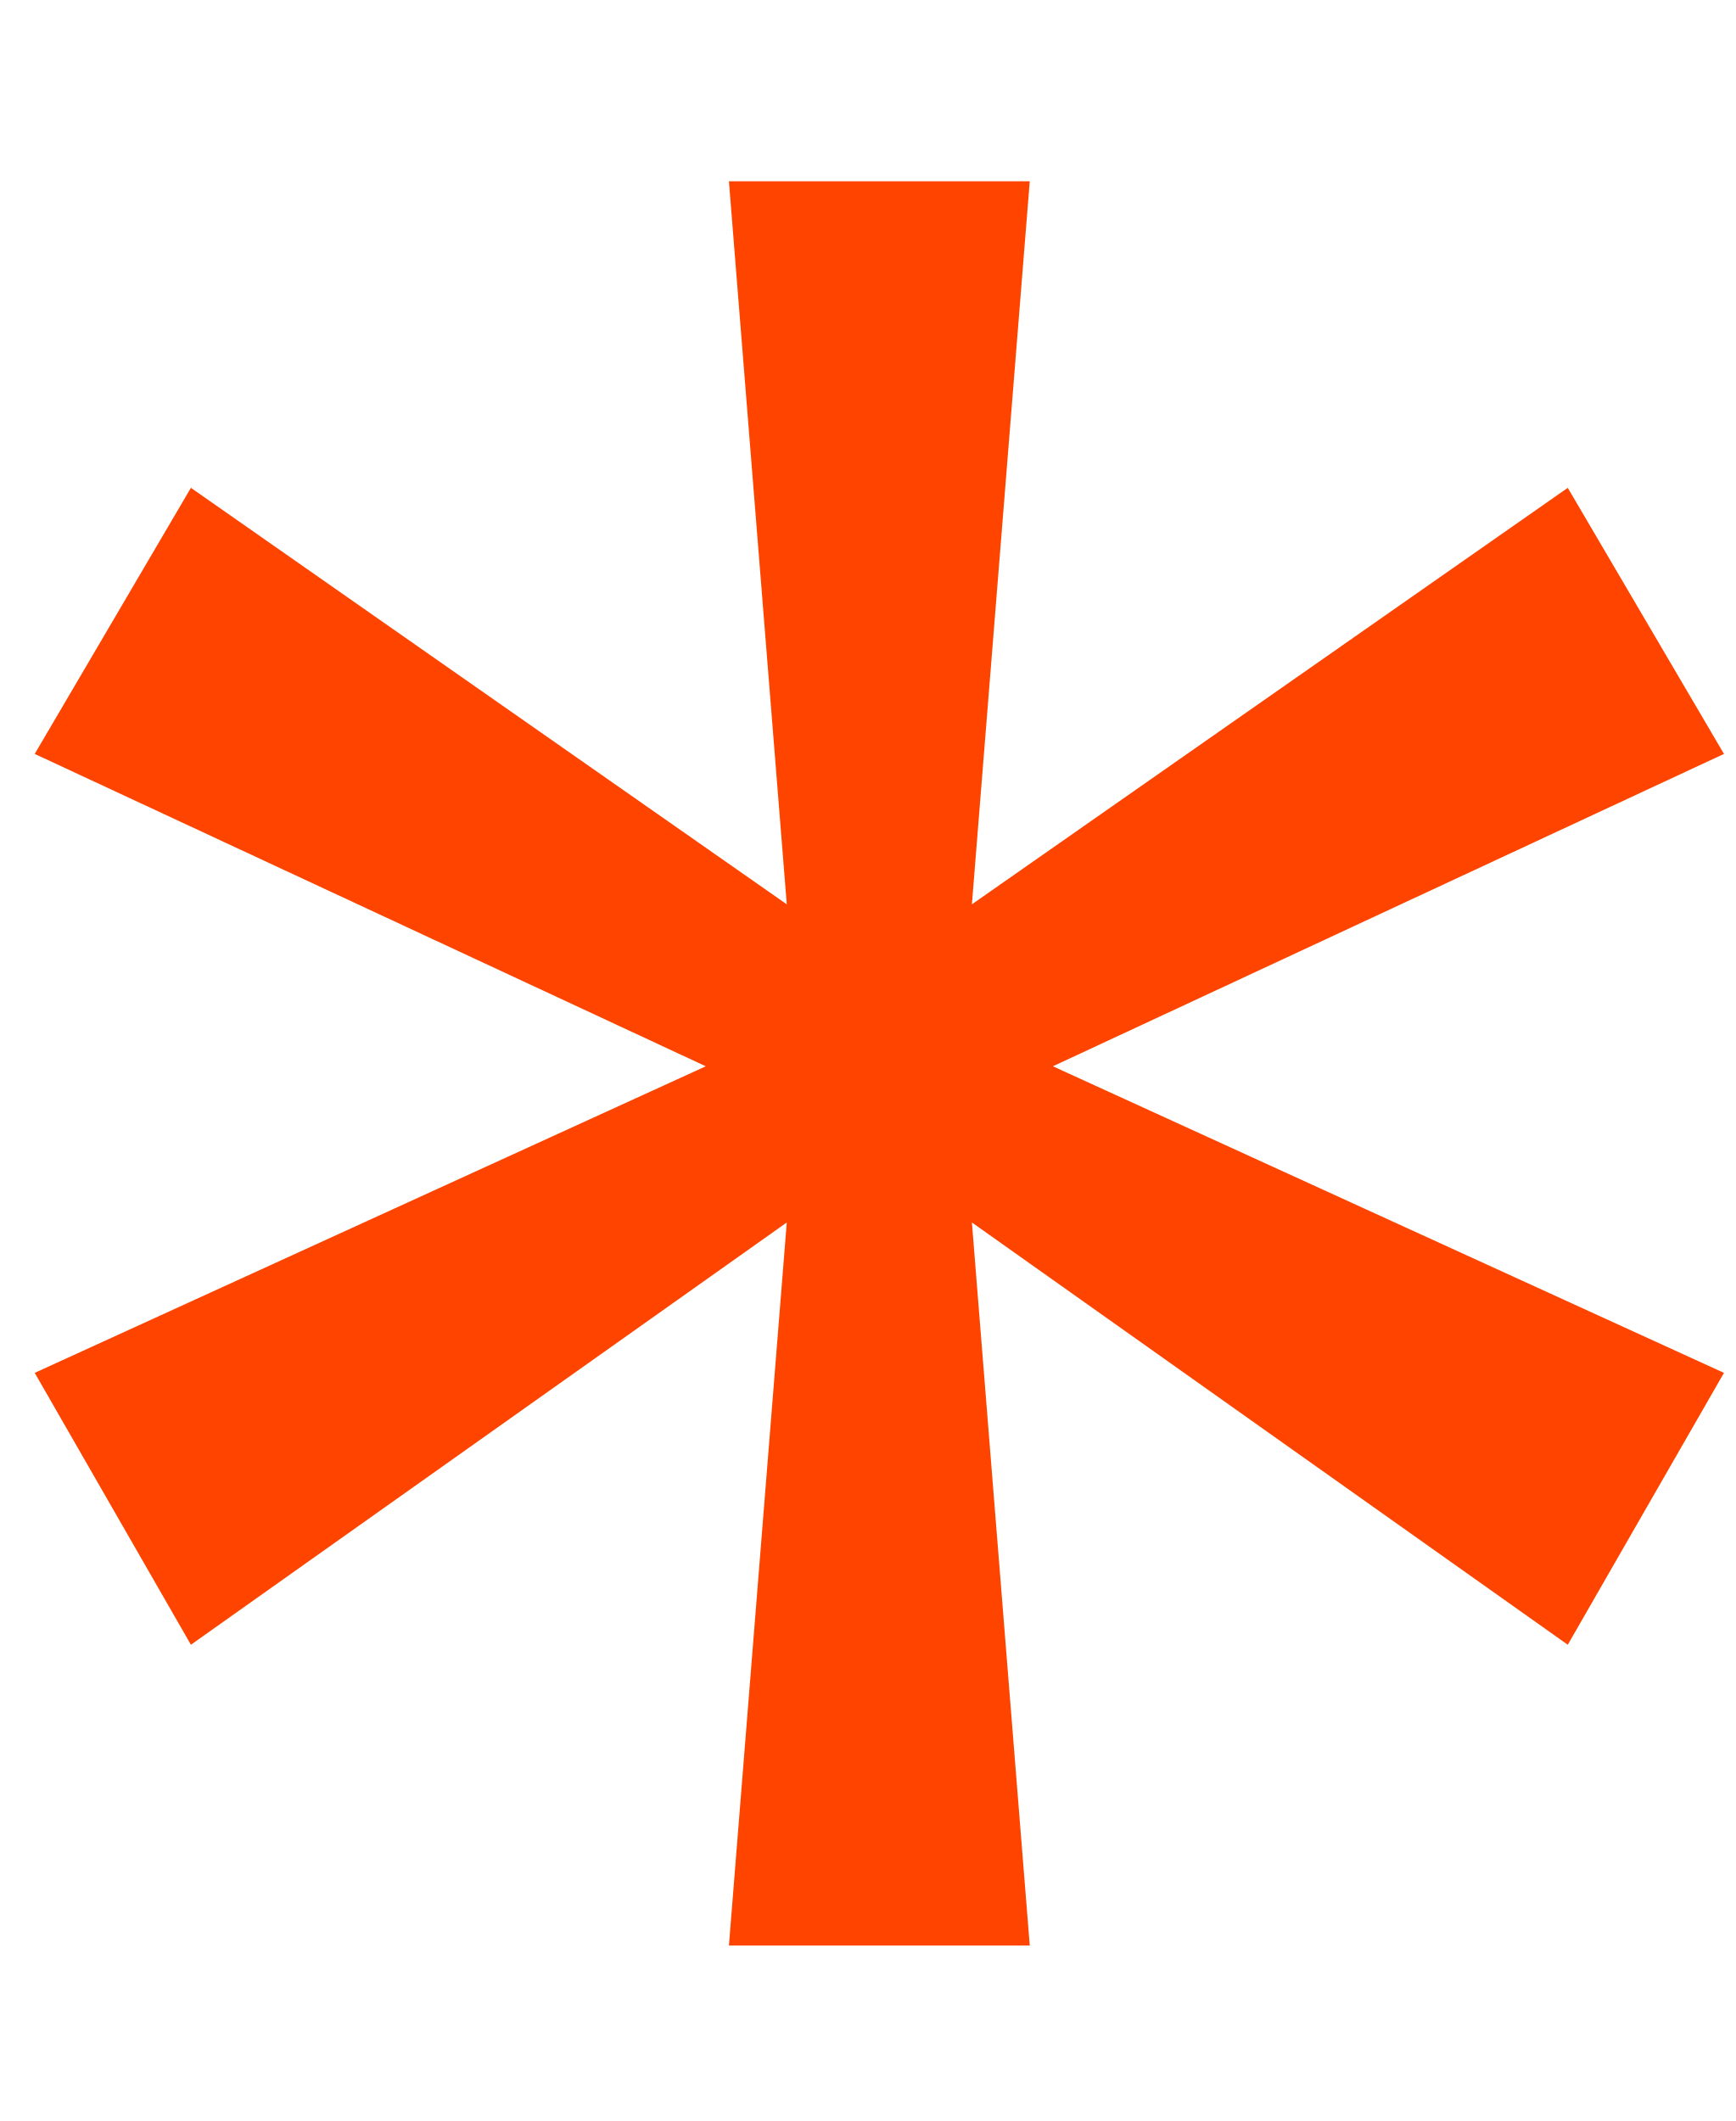
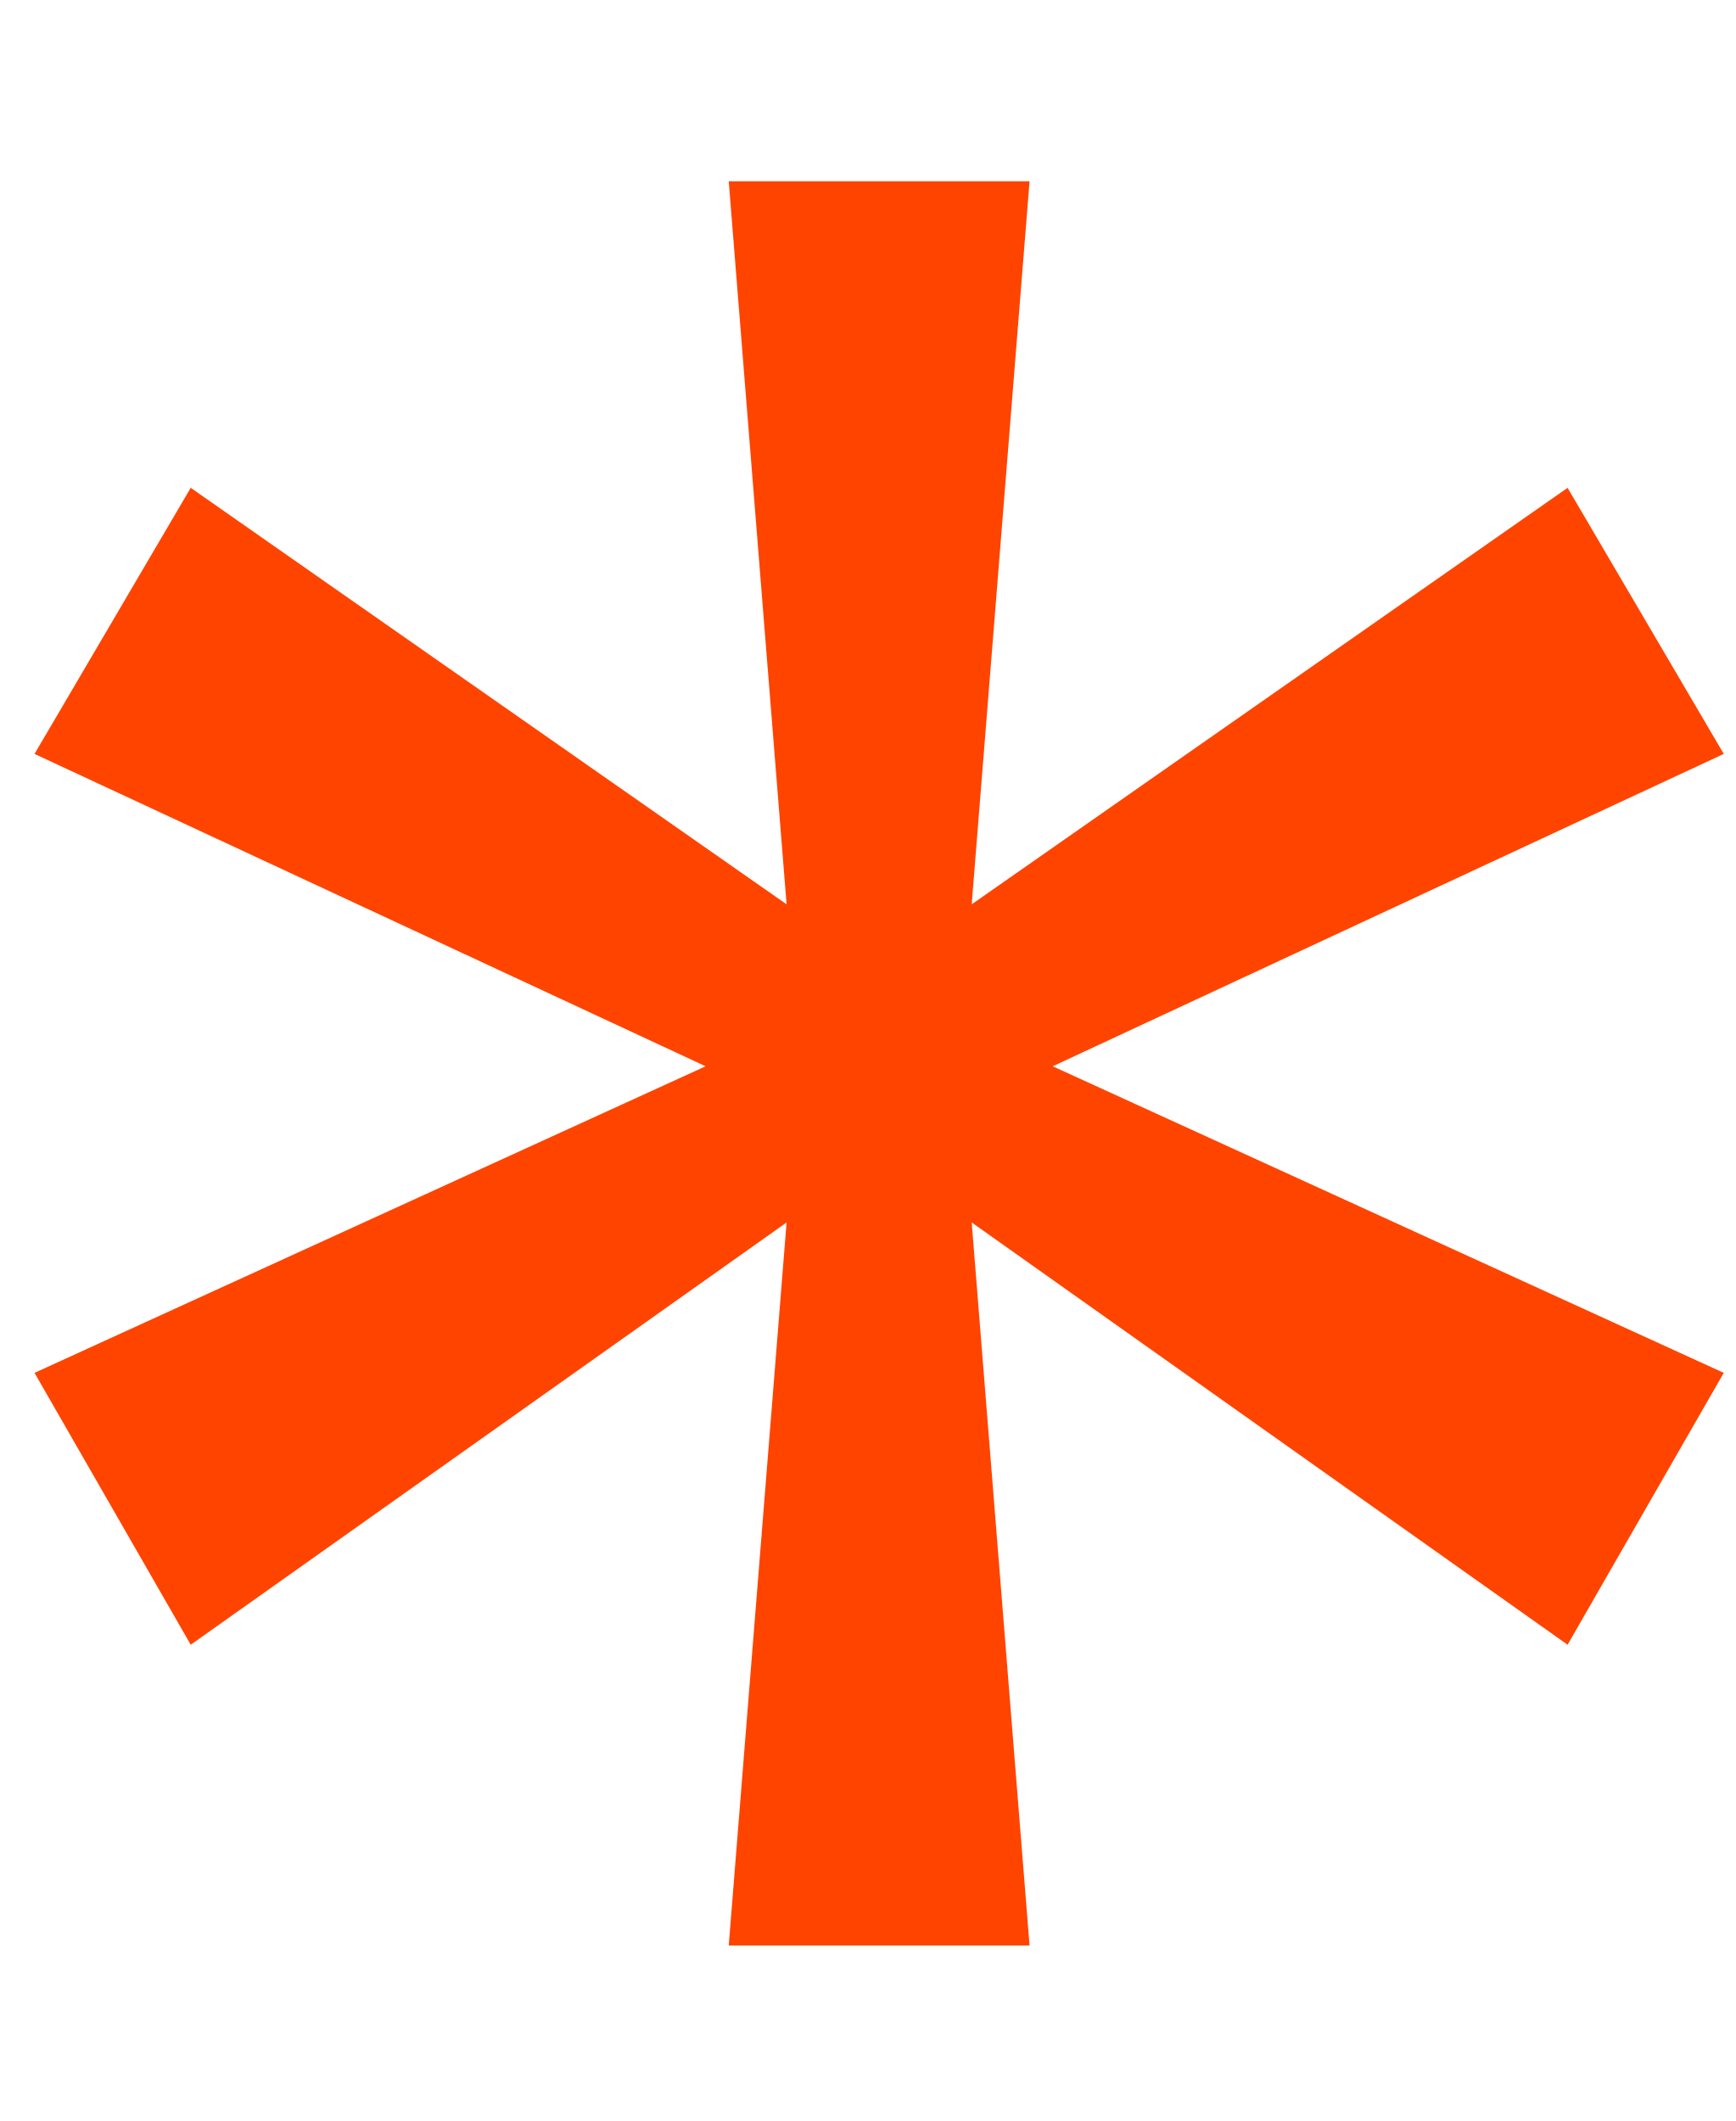
- <svg xmlns="http://www.w3.org/2000/svg" width="9" height="11" fill="none">
-   <path d="M3.78 10.09h1.56l-.3-3.75 3.09 2.19.81-1.41-3.48-1.59 3.48-1.62-.81-1.38-3.09 2.16.3-3.75H3.78l.3 3.75L.99 2.53.18 3.91l3.48 1.62L.18 7.12l.81 1.41 3.09-2.19-.3 3.75z" fill="#F40" />
+ <svg xmlns="http://www.w3.org/2000/svg" width="9" height="11" viewBox="0 0 9 11" fill="none">
+   <path d="M3.779 10.09H5.339L5.039 6.34L8.129 8.53L8.939 7.12L5.459 5.53L8.939 3.91L8.129 2.53L5.039 4.69L5.339 0.94H3.779L4.079 4.69L0.989 2.53L0.179 3.91L3.659 5.53L0.179 7.12L0.989 8.53L4.079 6.34L3.779 10.09Z" fill="#FF4400" />
</svg>
